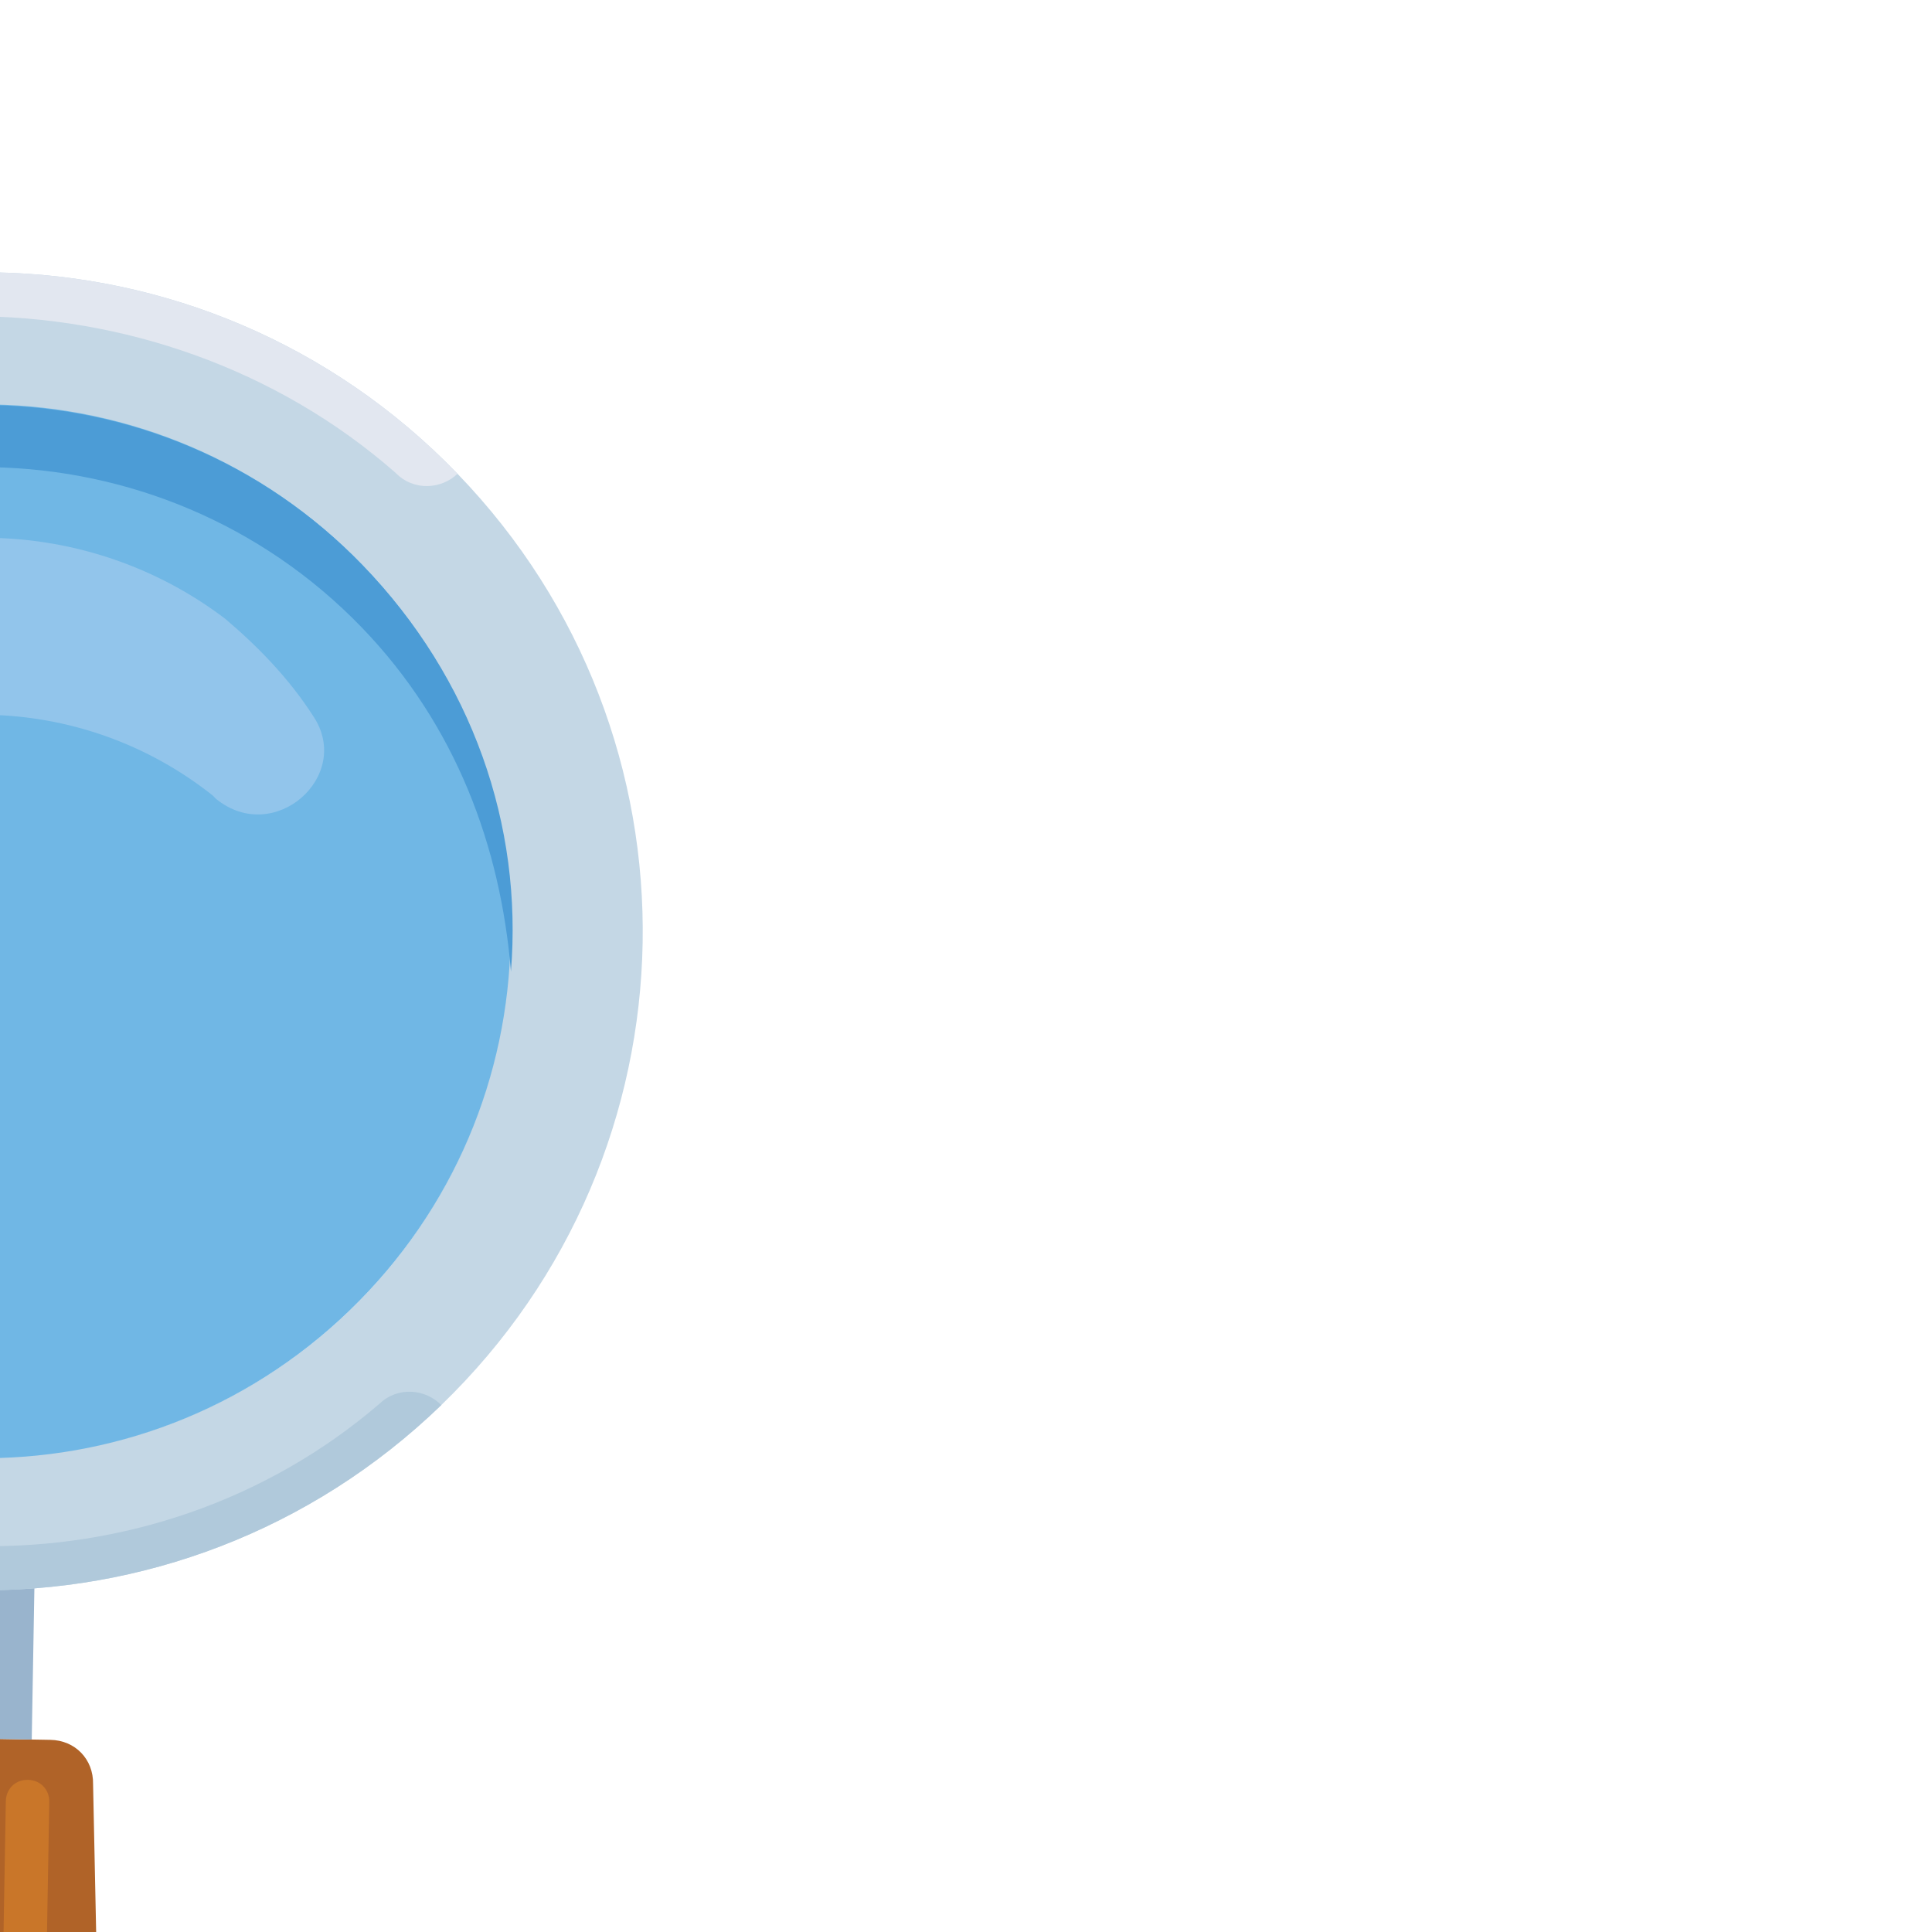
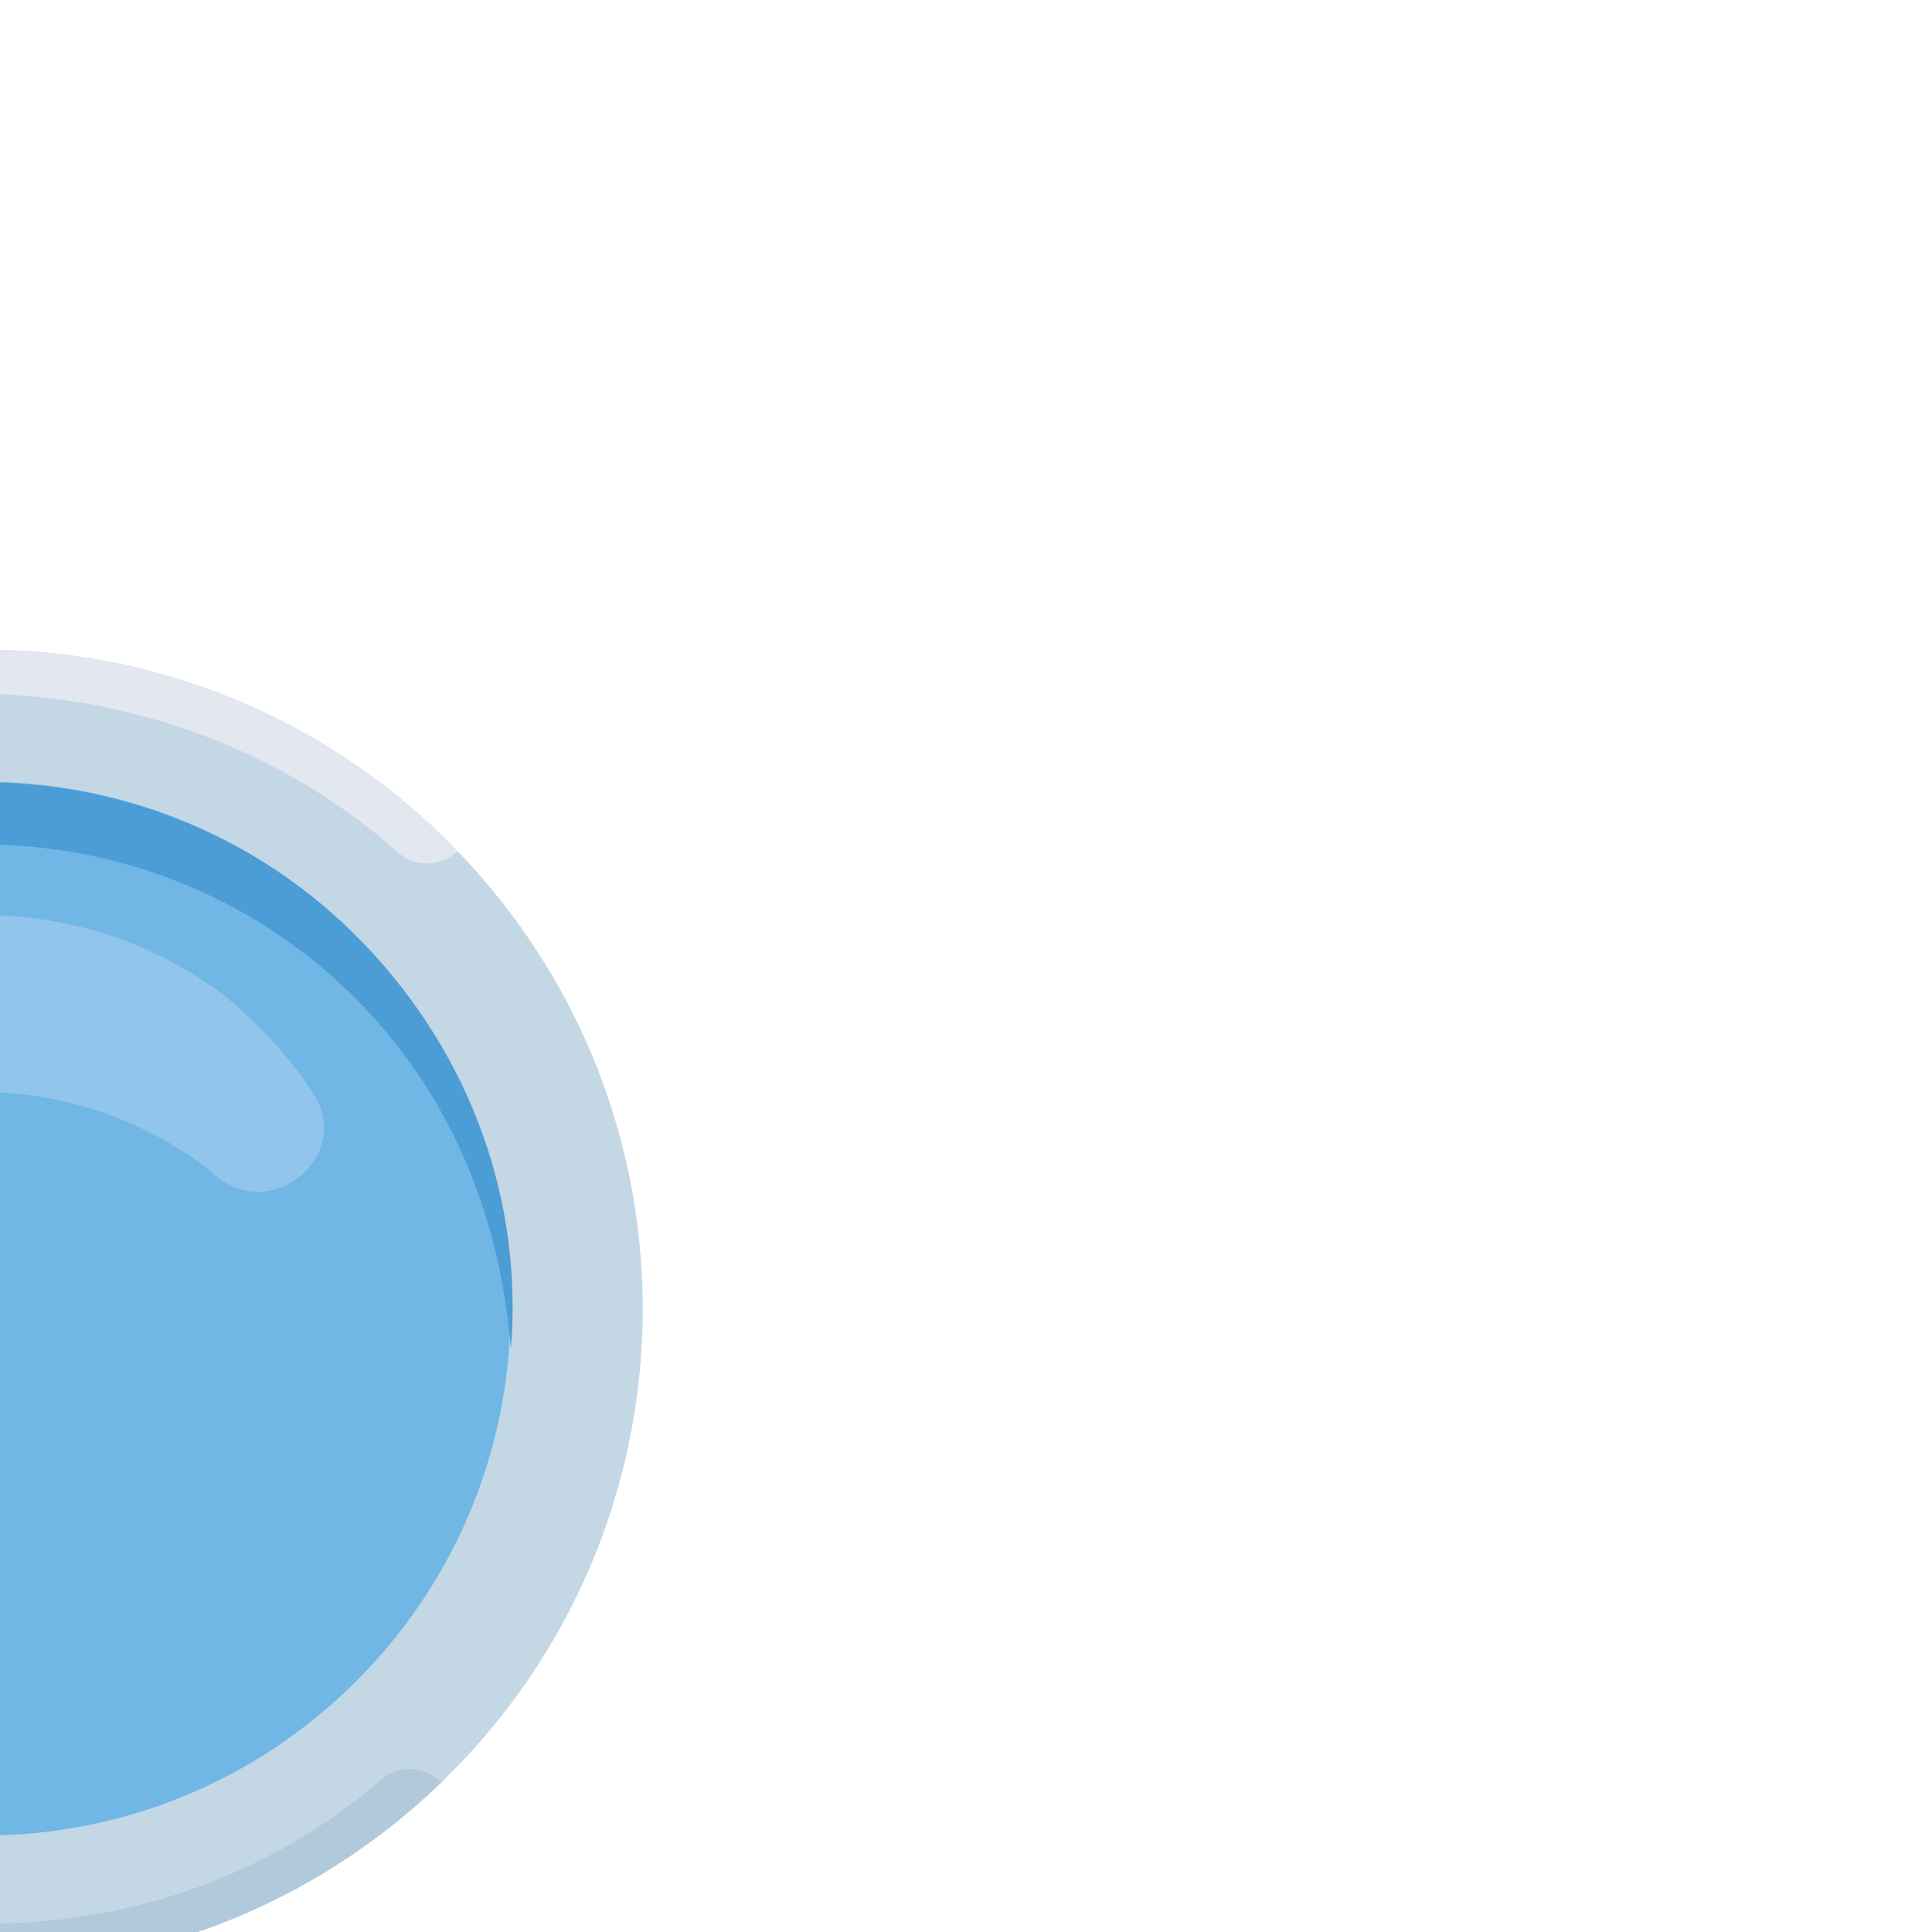
- <svg xmlns="http://www.w3.org/2000/svg" transform="rotate(46)" version="1.1" id="Capa_1" x="0px" y="0px" viewBox="0 0 512 512" style="enable-background:new 0 0 512 512;" xml:space="preserve">
+ <svg xmlns="http://www.w3.org/2000/svg" transform="translate(0 100) rotate(46)" version="1.1" id="Capa_1" x="0px" y="0px" viewBox="0 0 512 512" style="enable-background:new 0 0 512 512;" xml:space="preserve">
  <path style="fill:#B06328;" d="M512,471.273L512,471.273C512,493.382,493.382,512,471.273,512l0,0  c-11.636,0-22.109-4.655-30.255-12.8L310.691,357.236c-4.655-4.655-4.655-11.636,0-16.291l30.255-30.255  c4.655-4.655,11.636-4.655,16.291,0L499.2,442.182C507.345,449.164,512,460.8,512,471.273z" />
  <rect x="292.065" y="283.928" transform="matrix(-0.7071 0.7071 -0.7071 -0.7071 744.4417 308.3694)" style="fill:#B0C4D8;" width="32.581" height="48.872" />
  <path style="fill:#99B4CD;" d="M320,320l5.818,5.818l11.636-11.636l-34.909-34.909l-23.273,23.273L296.727,320l0,0  C303.709,313.018,313.018,313.018,320,320z" />
  <path style="fill:#C4D7E5;" d="M174.545,0C77.964,0,0,77.964,0,174.545s77.964,174.545,174.545,174.545  s174.545-77.964,174.545-174.545S271.127,0,174.545,0z M174.545,314.182c-76.8,0-139.636-62.836-139.636-139.636  S97.745,34.909,174.545,34.909s139.636,62.836,139.636,139.636S251.345,314.182,174.545,314.182z" />
  <circle style="fill:#70B7E5;" cx="174.545" cy="174.545" r="139.636" />
  <path style="fill:#92C5EB;" d="M105.891,190.836c5.818-44.218,40.727-79.127,84.945-84.945H192  c19.782-2.327,20.945-30.255,2.327-33.745c-11.636-2.327-23.273-2.327-34.909-1.164c-45.382,6.982-81.455,43.055-87.273,87.273  c-2.327,11.636-1.164,24.436,1.164,34.909c3.491,19.782,31.418,17.455,33.745-2.327C105.891,192,105.891,190.836,105.891,190.836z" />
  <path style="fill:#4C9CD6;" d="M46.545,186.182c0-76.8,62.836-139.636,139.636-139.636c36.073,0,67.491,13.964,93.091,34.909  c-25.6-29.091-62.836-46.545-104.727-46.545c-76.8,0-139.636,62.836-139.636,139.636c0,41.891,18.618,79.127,46.545,104.727  C60.509,253.673,46.545,222.255,46.545,186.182z" />
  <path style="fill:#B0C9DB;" d="M174.545,349.091L174.545,349.091c96.582,0,174.545-77.964,174.545-174.545l0,0  c-5.818,0-11.636,4.655-11.636,11.636c-2.327,39.564-19.782,75.636-46.545,102.4c-26.764,27.927-64,45.382-104.727,48.873  C179.2,337.455,174.545,343.273,174.545,349.091z" />
  <path style="fill:#E2E7F0;" d="M174.545,0L174.545,0C77.964,0,0,77.964,0,174.545l0,0c5.818,0,11.636-4.655,11.636-11.636  C13.964,124.509,30.255,89.6,54.691,64c27.927-29.091,66.327-48.873,108.218-52.364C169.891,11.636,174.545,5.818,174.545,0z" />
  <path style="fill:#A35425;" d="M498.036,441.018l-6.982-5.818c5.818,6.982,9.309,16.291,9.309,25.6l0,0  c0,15.127-18.618,20.945-29.091,10.473L349.091,349.091c-6.982-6.982-17.455-6.982-24.436,0l-11.636,11.636l126.836,136.145  c6.982,6.982,16.291,12.8,25.6,13.964c12.8,1.164,25.6-3.491,33.745-11.636c8.145-8.145,12.8-20.945,11.636-33.745  C510.836,456.145,505.018,448,498.036,441.018z" />
  <path style="fill:#C97629;" d="M378.182,360.727c-1.164,0-3.491,0-4.655-1.164l-29.091-29.091c-2.327-2.327-2.327-5.818,0-8.145  c2.327-2.327,5.818-2.327,8.145,0l29.091,29.091c2.327,2.327,2.327,5.818,0,8.145C381.673,360.727,379.345,360.727,378.182,360.727z  " />
  <g>
</g>
  <g>
</g>
  <g>
</g>
  <g>
</g>
  <g>
</g>
  <g>
</g>
  <g>
</g>
  <g>
</g>
  <g>
</g>
  <g>
</g>
  <g>
</g>
  <g>
</g>
  <g>
</g>
  <g>
</g>
  <g>
</g>
</svg>
